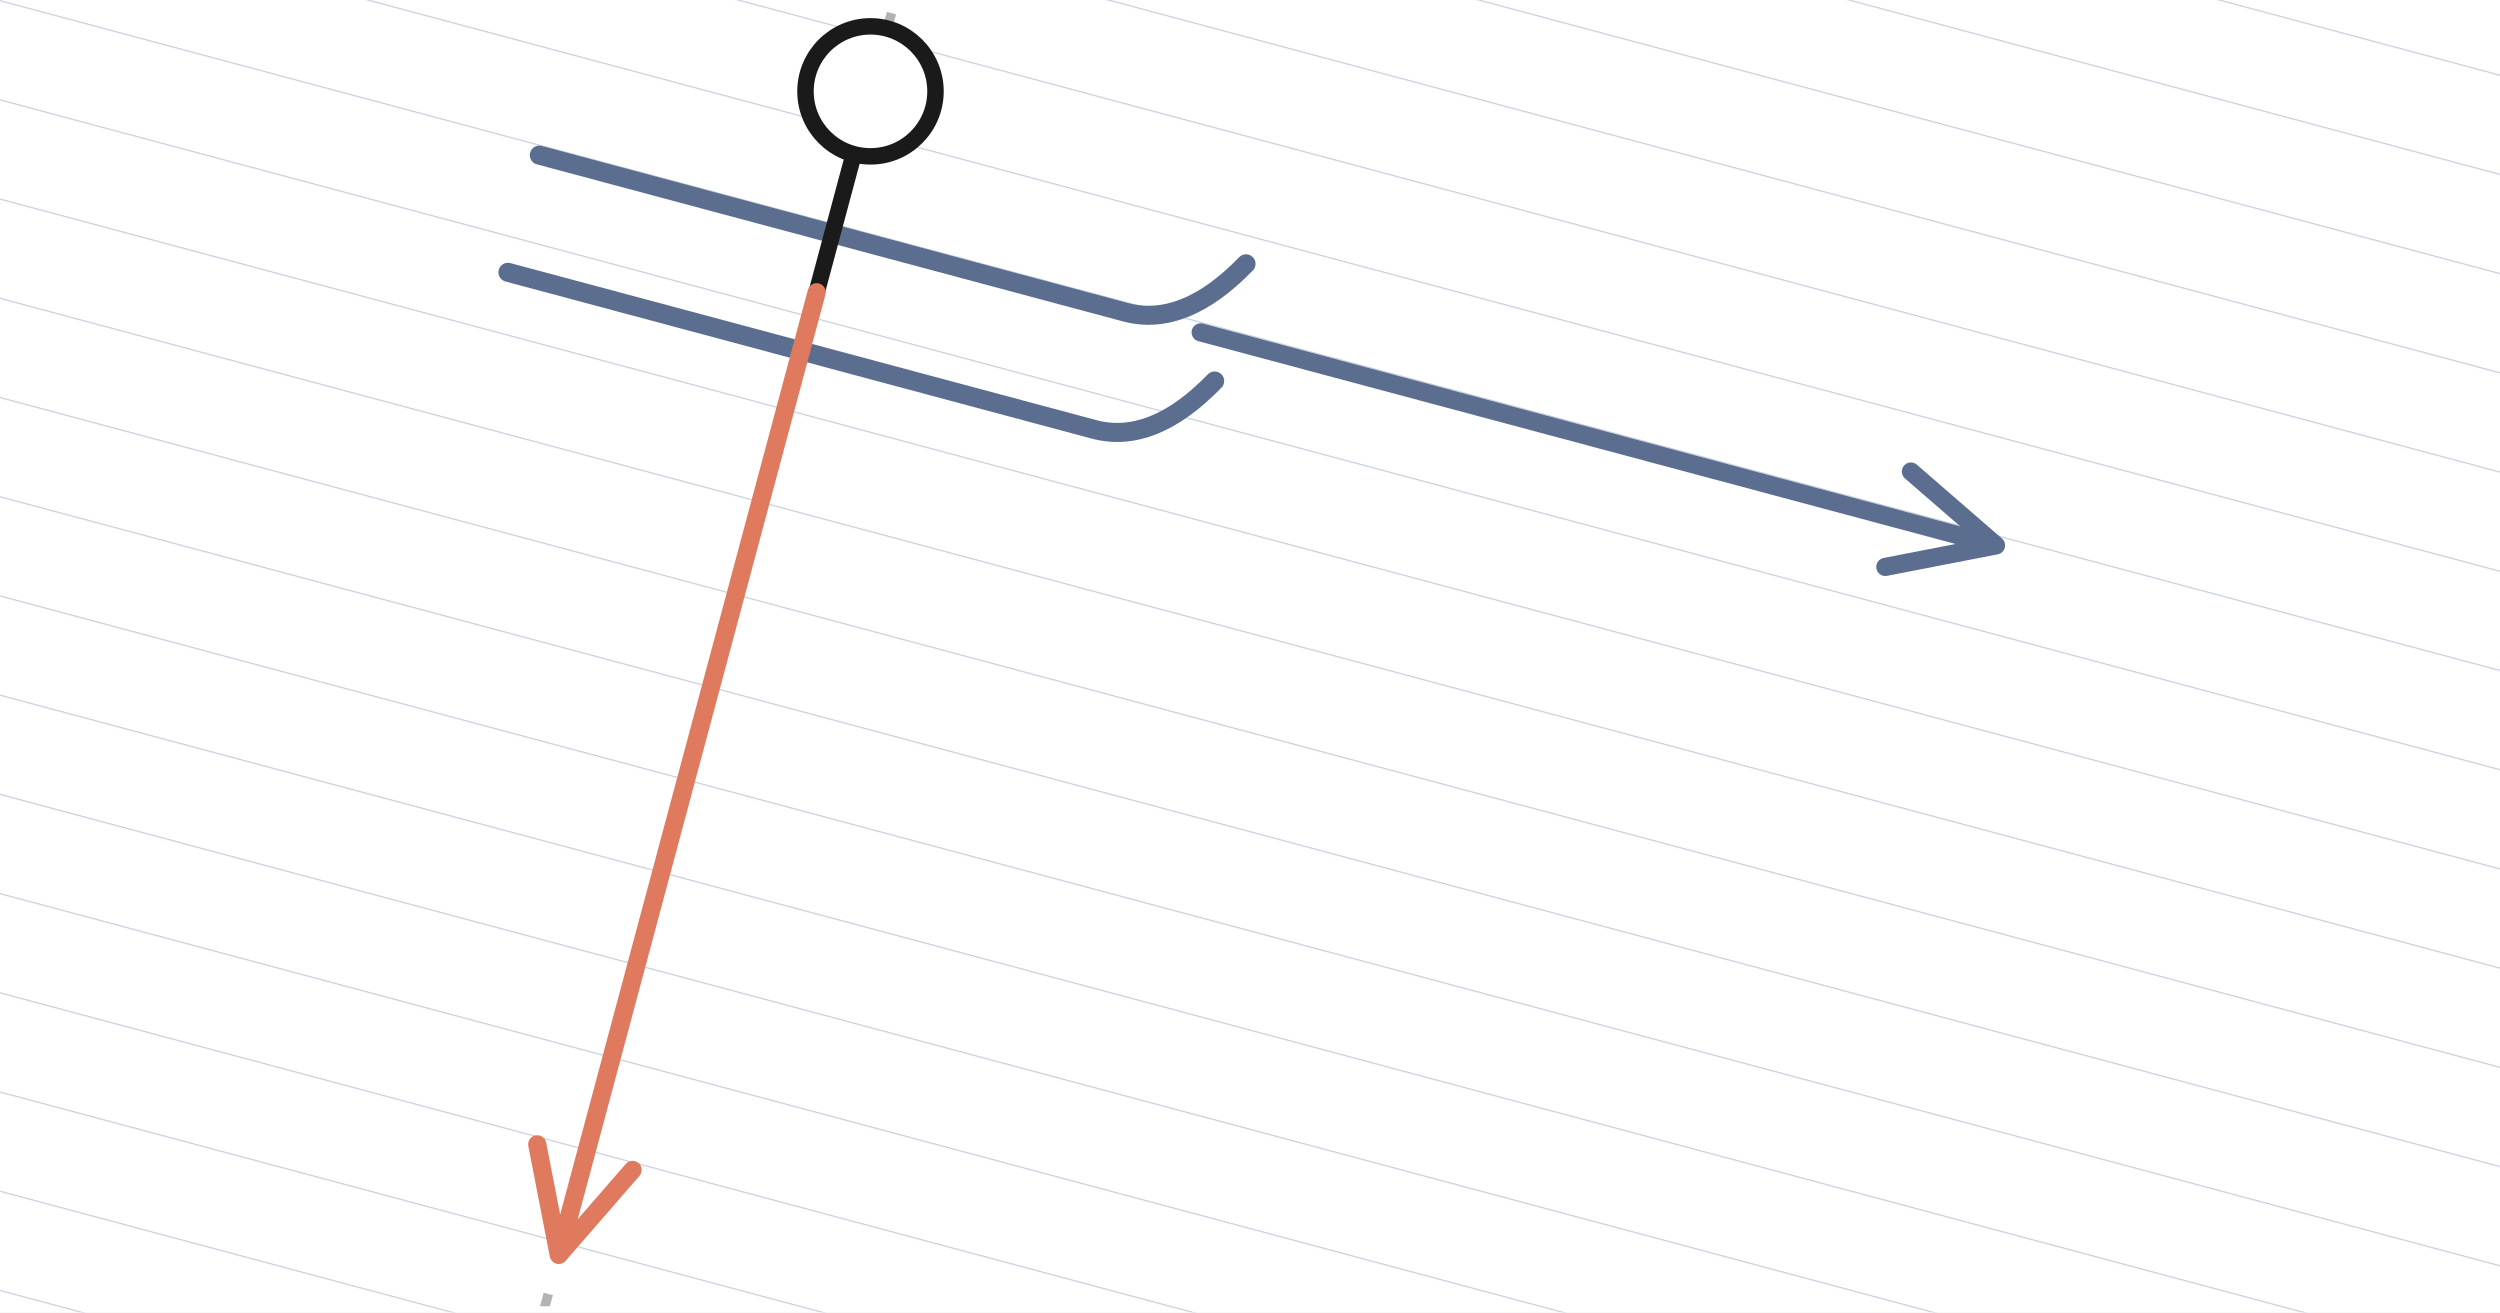
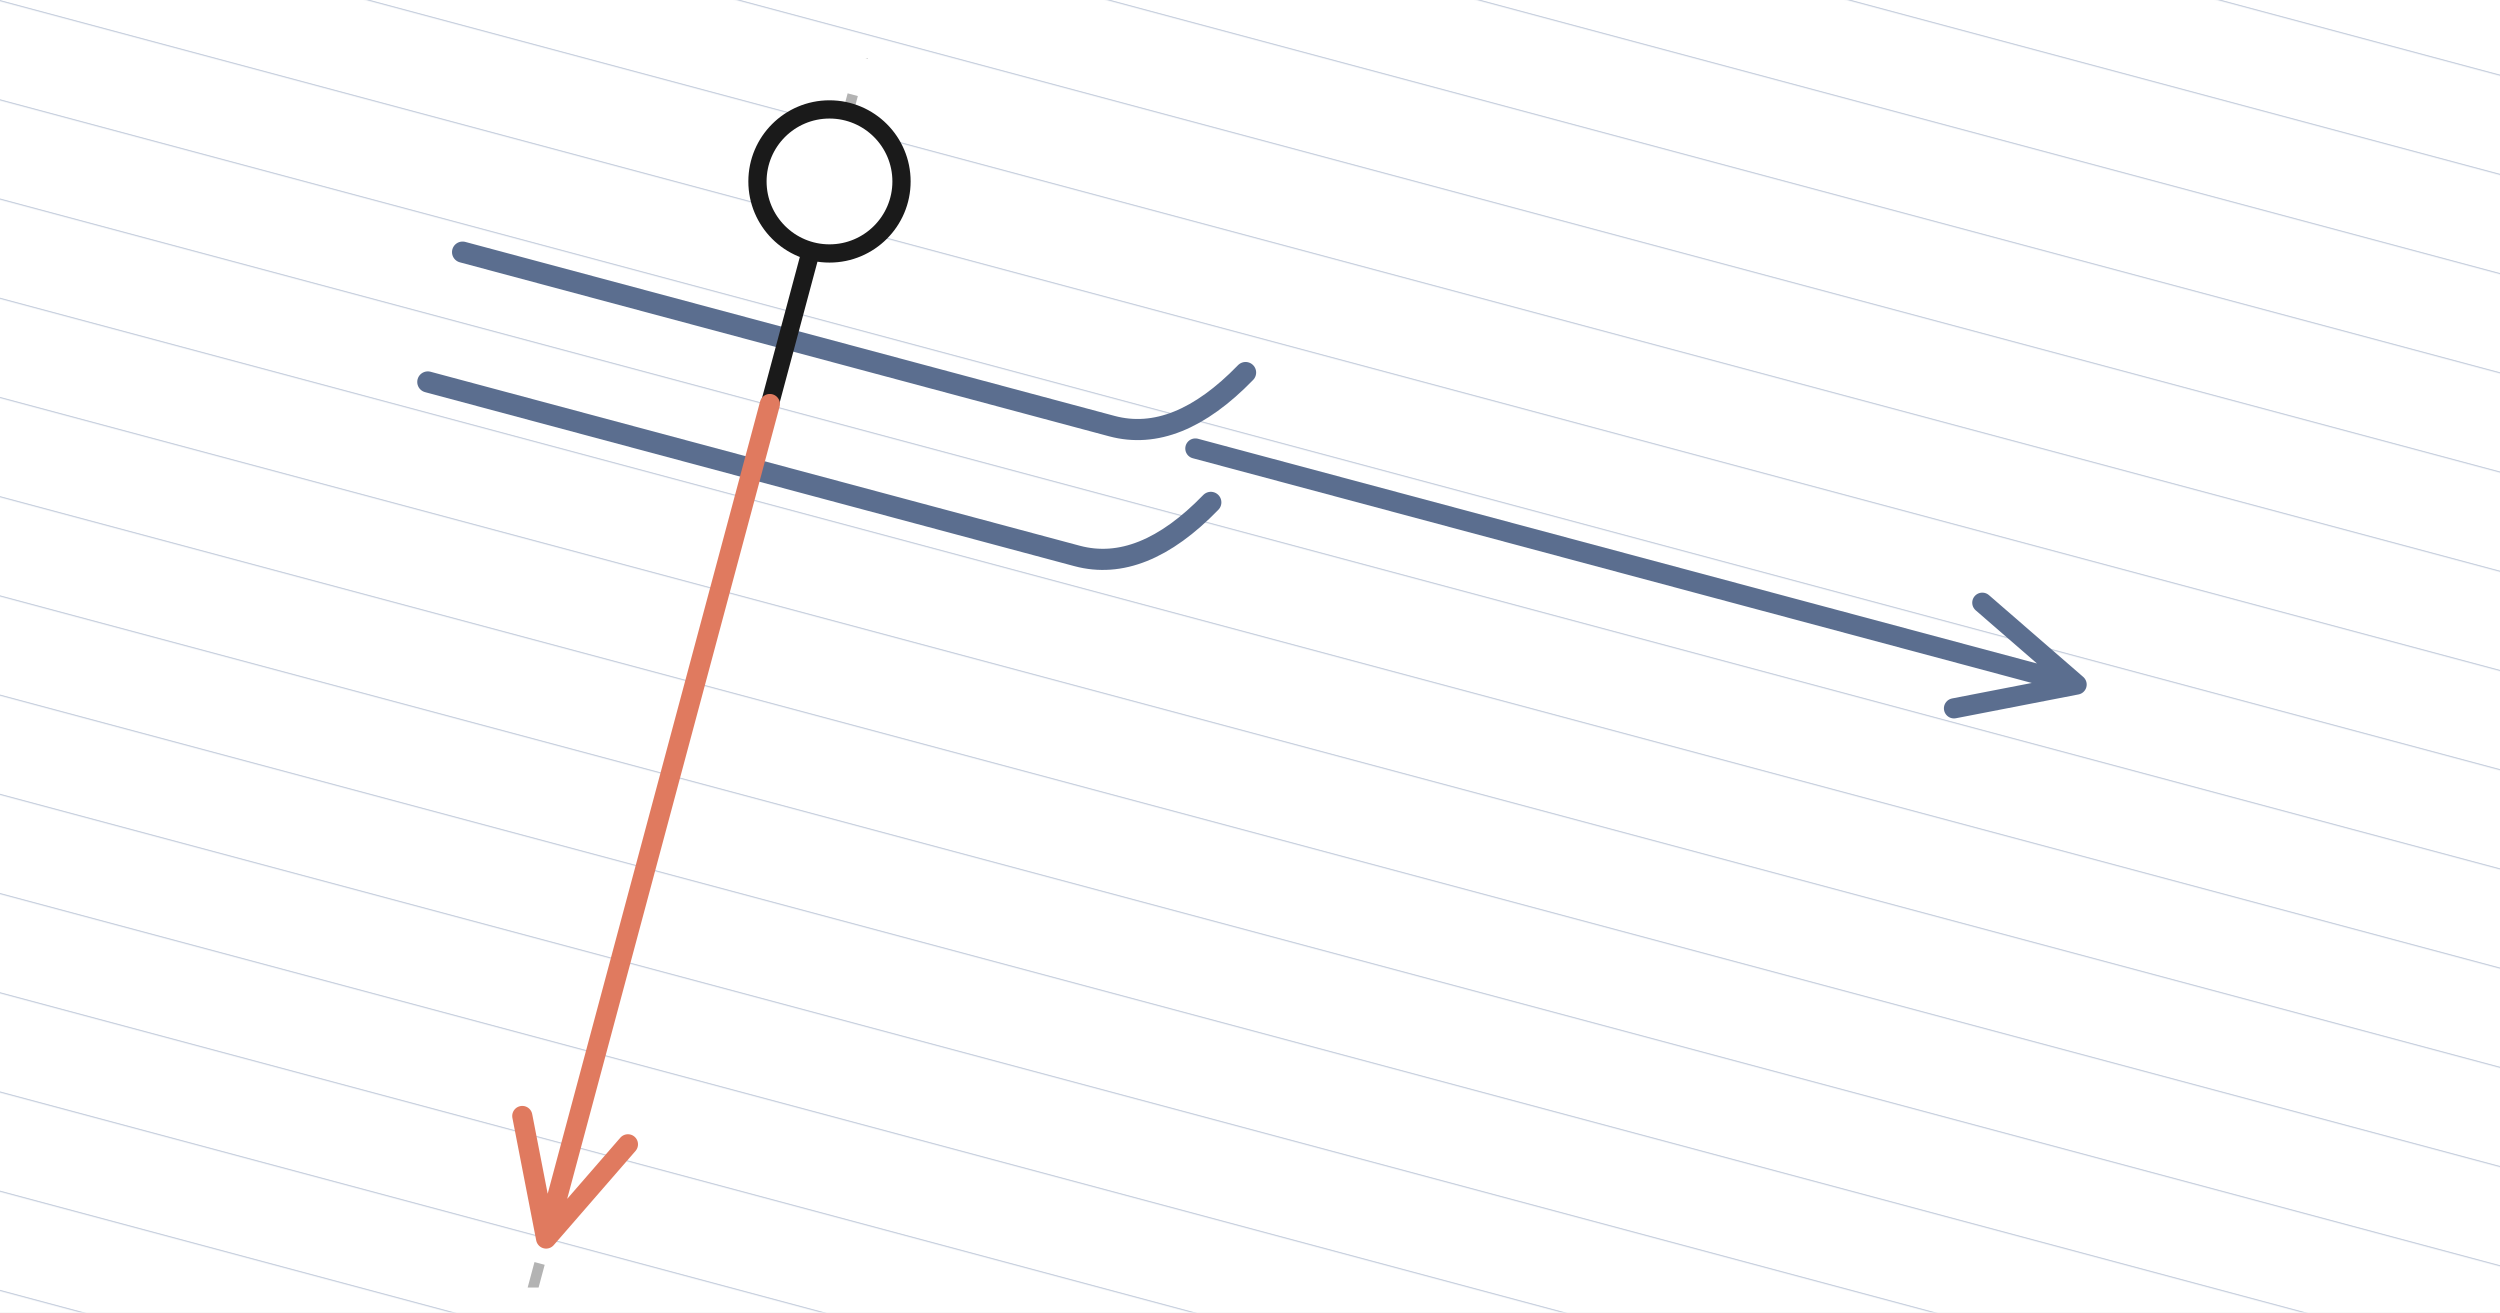
<svg xmlns="http://www.w3.org/2000/svg" viewBox="0 0 1200 630" width="1200" height="630" shape-rendering="geometricPrecision" text-rendering="geometricPrecision">
  <defs>
    <pattern id="contours-og" patternUnits="userSpaceOnUse" width="46" height="46" patternTransform="rotate(15)">
      <line x1="0" y1="0" x2="46" y2="0" stroke="#C9D1DF" stroke-width="1.2" />
    </pattern>
  </defs>
  <rect x="0" y="0" width="1200" height="630" fill="#FFFFFF" />
  <rect x="0" y="0" width="1200" height="630" fill="url(#contours-og)" />
-   <svg x="120" y="3" width="960" height="624" viewBox="258 167 184 150" preserveAspectRatio="xMidYMid meet">
+   <svg x="110" y="28" width="980" height="590" viewBox="260 164 180 128" preserveAspectRatio="xMidYMid meet">
    <line x1="348.23" y1="20.00" x2="251.77" y2="380.00" stroke="#B3B3B3" stroke-width="1.1" stroke-dasharray="5 4" />
    <path d="M268.00,184.18 L335.62,202.30 Q342.38,204.11 349.54,196.72" fill="none" stroke="#5B6E8F" stroke-width="2.2" stroke-linecap="round" stroke-linejoin="round" />
    <path d="M264.38,197.70 L332.00,215.82 Q338.76,217.63 345.92,210.24" fill="none" stroke="#5B6E8F" stroke-width="2.2" stroke-linecap="round" stroke-linejoin="round" />
    <line x1="300.00" y1="200.00" x2="304.53" y2="183.10" stroke="#1A1A1A" stroke-width="1.9" stroke-linecap="round" />
    <circle cx="306.21" cy="176.82" r="7.5" fill="#FFFFFF" stroke="#1A1A1A" stroke-width="1.9" />
    <path d="M344.31,204.63 L436.08,229.21 M426.26,220.69 L436.08,229.21 L423.31,231.69" fill="none" stroke="#5B6E8F" stroke-width="2.1" stroke-linecap="round" stroke-linejoin="round" />
-     <path d="M300.00,200.00 L270.24,311.08 M278.76,301.27 L270.24,311.08 L267.76,298.32" fill="none" stroke="#E07A5F" stroke-width="2.1" stroke-linecap="round" stroke-linejoin="round" />
+     <path d="M300.00,200.00 L276.70,286.90 M285.22,277.09 L276.70,286.90 L274.22,274.14" fill="none" stroke="#E07A5F" stroke-width="2.1" stroke-linecap="round" stroke-linejoin="round" />
  </svg>
</svg>
